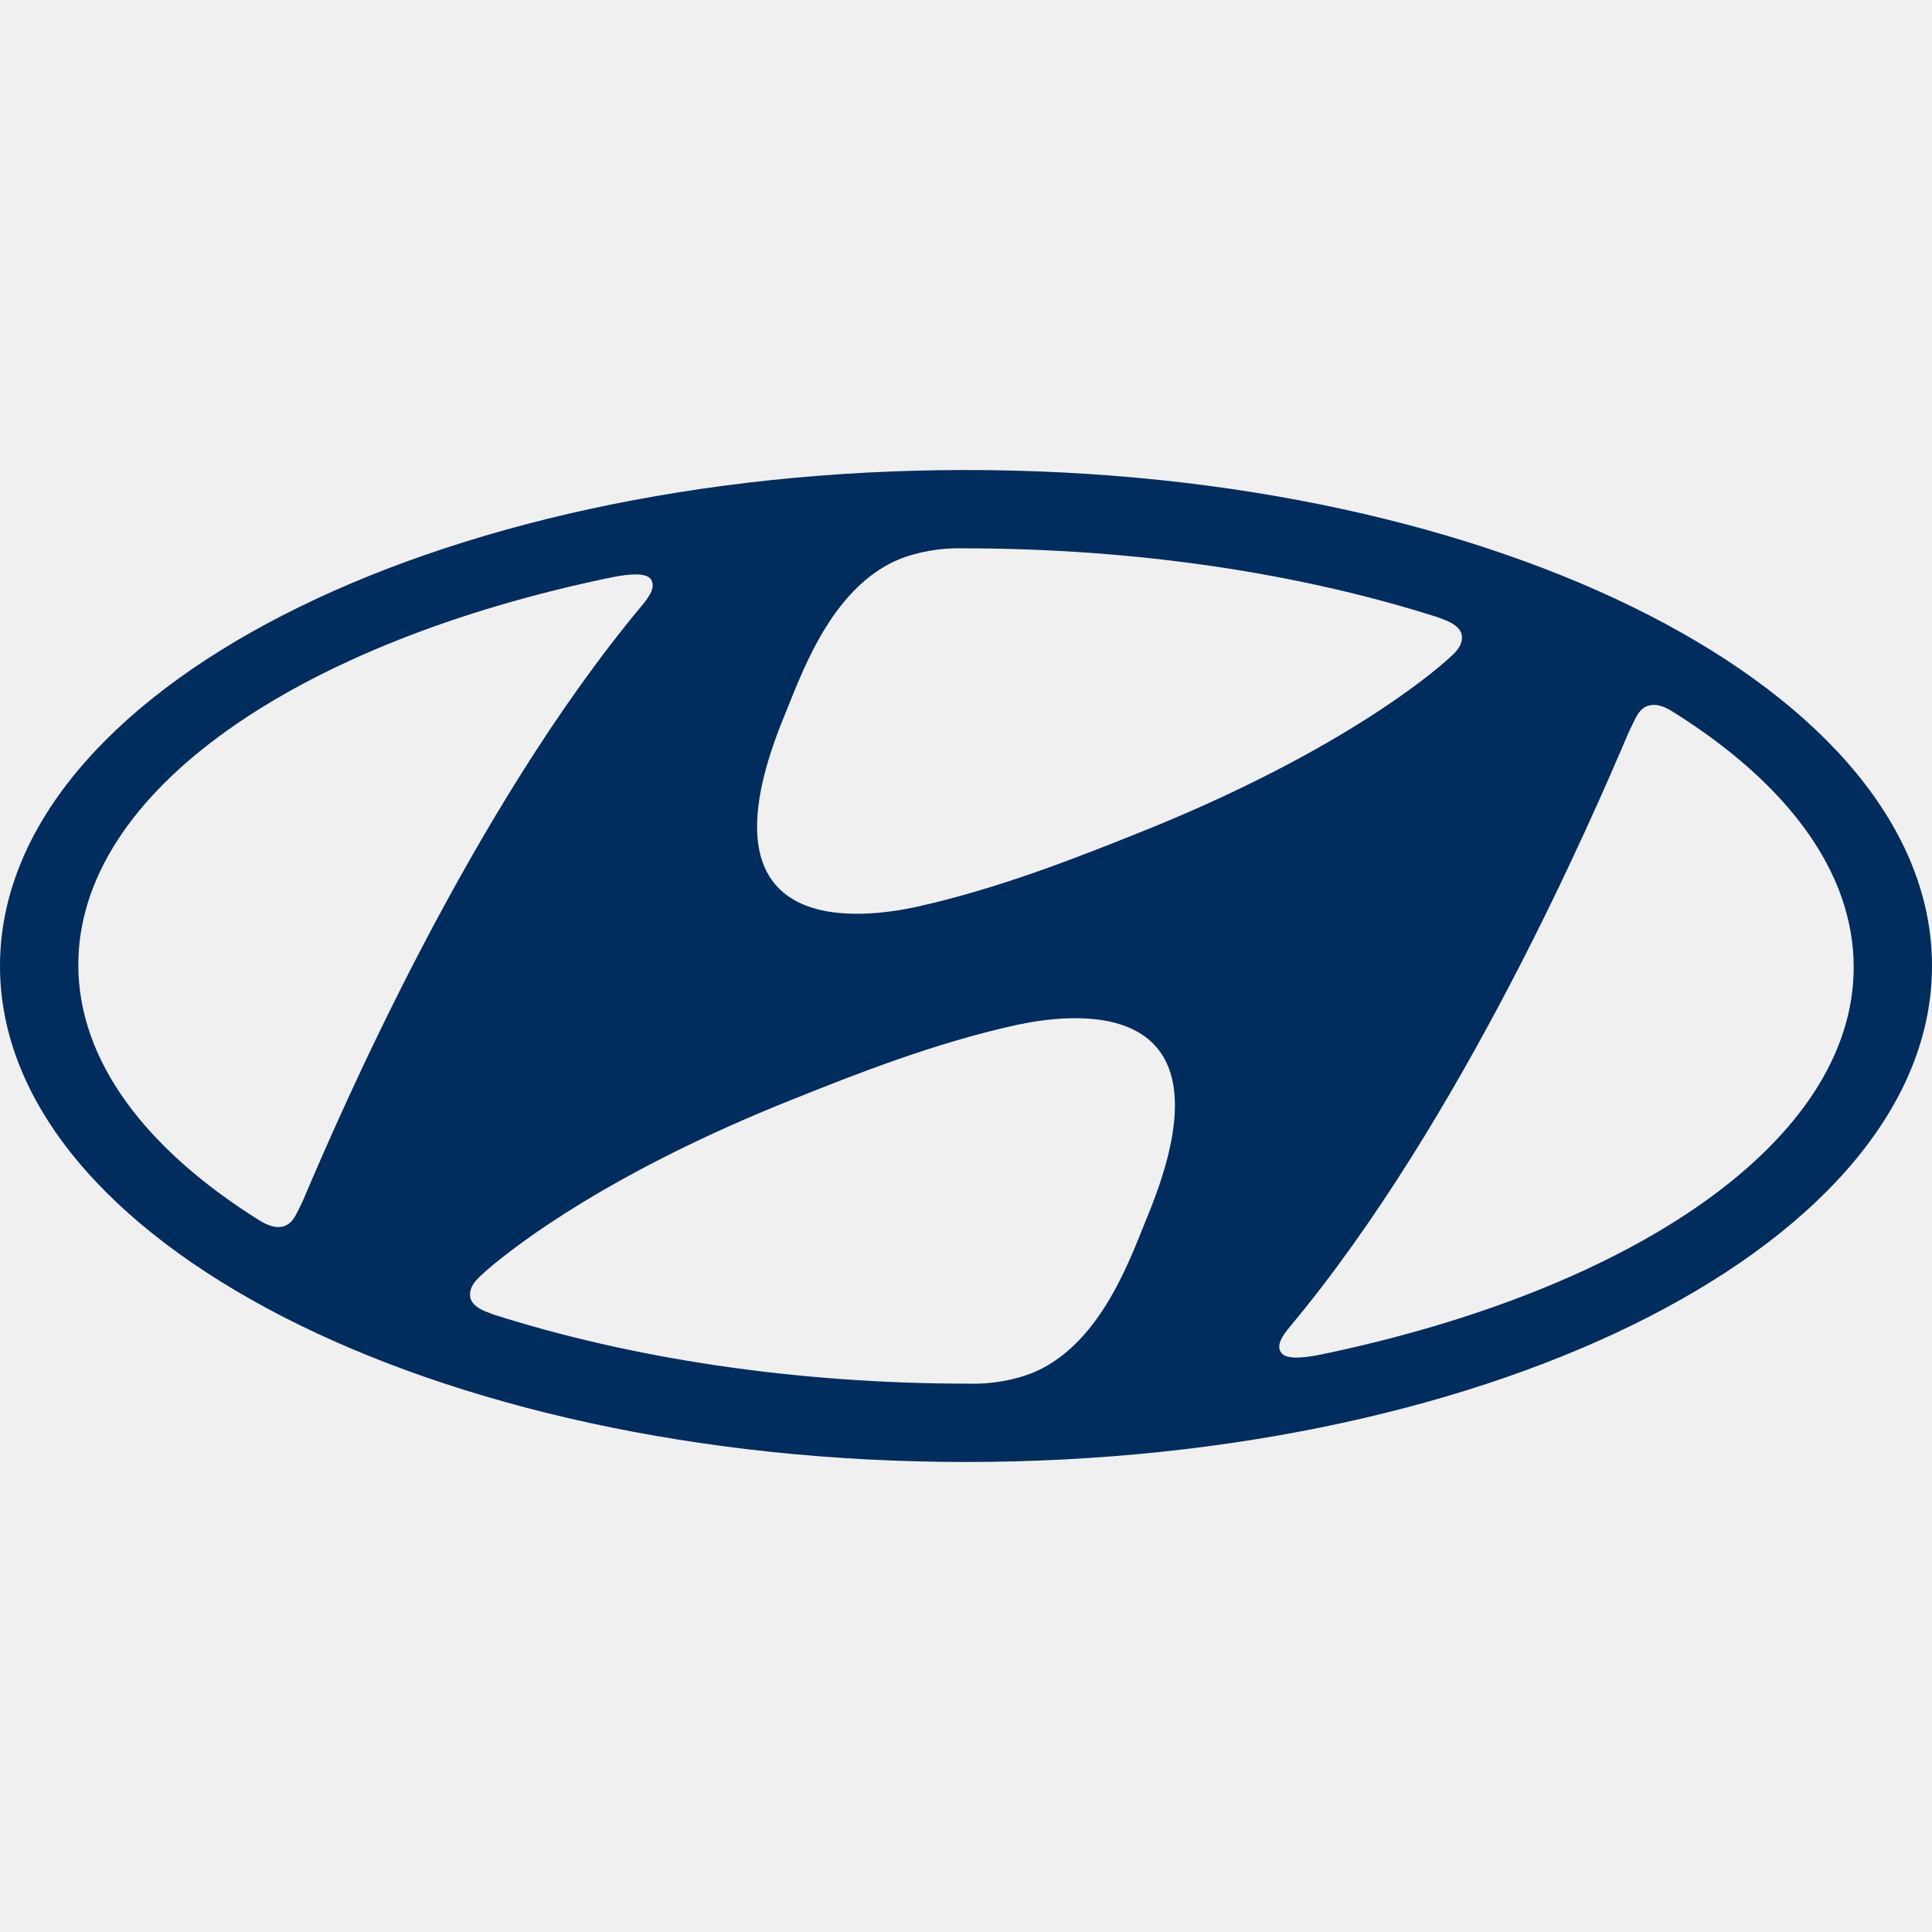
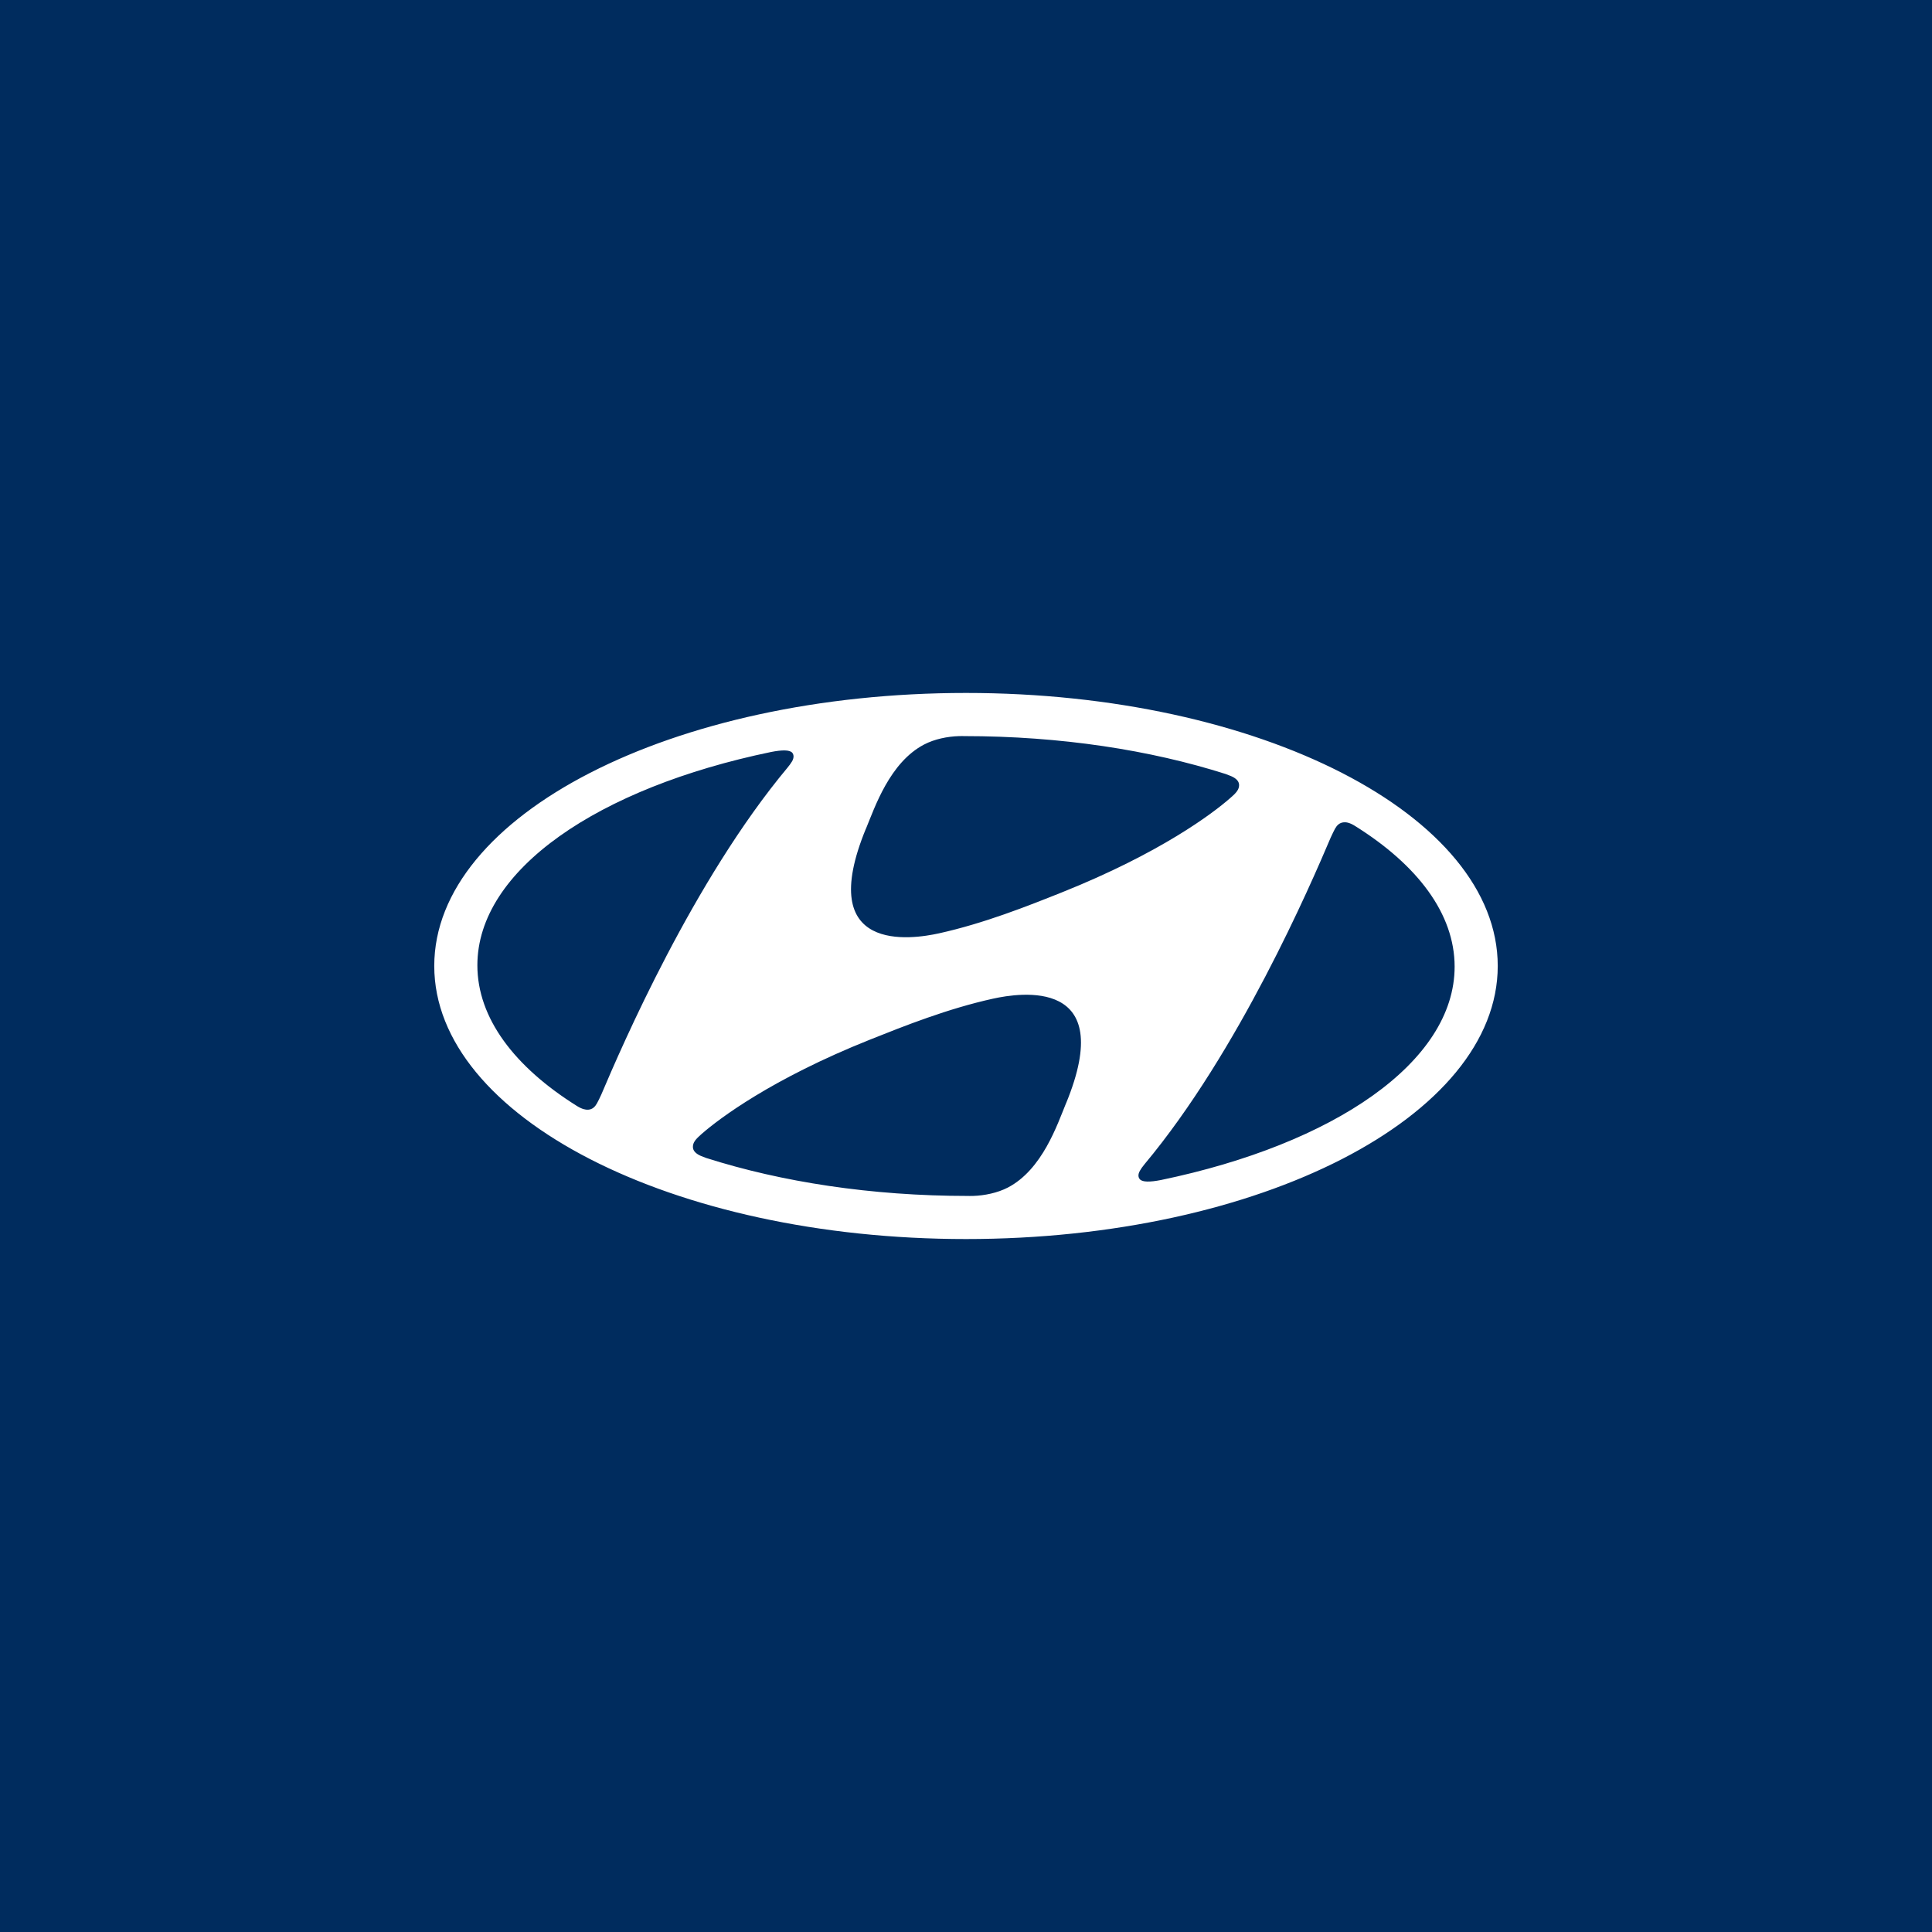
- <svg xmlns="http://www.w3.org/2000/svg" preserveAspectRatio="none" overflow="visible" style="display: block;" width="10.683" height="10.683" viewBox="0 0 10.683 10.683" fill="none">
-   <g id="Frame" clip-path="url(#clip0_0_18)">
-     <path id="Vector" d="M5.341 8.084C2.391 8.084 4.9554e-06 6.856 4.9554e-06 5.341C4.9554e-06 3.826 2.391 2.599 5.341 2.599C8.292 2.599 10.683 3.826 10.683 5.341C10.683 6.856 8.292 8.084 5.341 8.084ZM3.384 3.192C1.647 3.551 0.433 4.376 0.433 5.335C0.433 5.866 0.806 6.355 1.434 6.748C1.486 6.78 1.52 6.786 1.545 6.785C1.591 6.782 1.616 6.754 1.635 6.72C1.647 6.698 1.663 6.665 1.678 6.632C1.883 6.15 2.603 4.481 3.549 3.349C3.566 3.329 3.582 3.307 3.595 3.284C3.616 3.247 3.611 3.217 3.596 3.199C3.569 3.17 3.496 3.17 3.384 3.192ZM4.336 3.961C3.814 5.23 4.803 5.072 5.07 5.014C5.524 4.913 5.958 4.741 6.305 4.602C7.294 4.206 7.819 3.809 7.993 3.657C8.009 3.643 8.025 3.628 8.041 3.613C8.066 3.587 8.084 3.56 8.084 3.524C8.084 3.482 8.048 3.449 7.979 3.424C7.973 3.422 7.956 3.415 7.95 3.413C7.194 3.172 6.292 3.032 5.323 3.032C5.316 3.032 5.297 3.031 5.271 3.032C5.155 3.036 5.026 3.062 4.921 3.116C4.575 3.296 4.424 3.75 4.336 3.961ZM9.048 3.963C9.036 3.985 9.021 4.018 9.005 4.051C8.8 4.533 8.08 6.201 7.135 7.333C7.112 7.361 7.099 7.379 7.088 7.398C7.067 7.436 7.071 7.467 7.088 7.484C7.114 7.513 7.188 7.513 7.299 7.491C9.035 7.131 10.25 6.307 10.25 5.348C10.25 4.817 9.878 4.328 9.249 3.935C9.198 3.903 9.163 3.896 9.138 3.898C9.092 3.901 9.067 3.929 9.048 3.963ZM6.347 6.721C6.869 5.453 5.88 5.611 5.614 5.669C5.159 5.77 4.725 5.942 4.378 6.081C3.389 6.476 2.864 6.874 2.689 7.026C2.668 7.045 2.652 7.059 2.642 7.07C2.617 7.096 2.599 7.123 2.599 7.16C2.599 7.201 2.634 7.235 2.704 7.259C2.709 7.261 2.726 7.268 2.733 7.27C3.488 7.51 4.39 7.651 5.359 7.651C5.367 7.651 5.386 7.652 5.412 7.651C5.528 7.647 5.657 7.621 5.762 7.567C6.108 7.387 6.259 6.933 6.347 6.721Z" fill="#002C5E" />
-   </g>
-   <defs>
-     <clipPath id="clip0_0_18">
-       <rect width="10.683" height="10.683" fill="white" />
-     </clipPath>
-   </defs>
+ <svg xmlns="http://www.w3.org/2000/svg" viewBox="-9.8 -9.8 43.6 43.6">
+   <rect x="-9.8" y="-9.8" width="43.6" height="43.6" fill="#002C5E" />
+   <path fill="#ffffff" d="M12 18.162c-6.628 0-12-2.759-12-6.163 0-3.403 5.372-6.161 12-6.161 6.628 0 12 2.759 12 6.161 0 3.404-5.372 6.163-12 6.163zM7.602 7.17C3.701 7.978.973 9.83.973 11.984c0 1.193.838 2.293 2.248 3.176.117.072.194.086.251.083.102-.006.159-.07.201-.146.028-.049.063-.122.097-.197.46-1.083 2.078-4.833 4.202-7.376a1.177 1.177 0 0 0 .105-.146c.046-.084.036-.151.001-.192-.059-.065-.225-.065-.476-.016zM9.742 8.899c-1.173 2.849 1.047 2.496 1.648 2.364 1.02-.226 1.994-.613 2.775-.925 2.222-.889 3.401-1.78 3.792-2.123a1.984 1.984 0 0 0 .108-.099c.056-.058.098-.119.098-.2 0-.094-.081-.169-.237-.223-.012-.005-.052-.021-.064-.025-1.698-.541-3.724-.856-5.902-.856-.017 0-.059-.002-.117 0-.261.008-.551.066-.787.189-.778.405-1.116 1.423-1.313 1.899zm10.585.004c-.027.049-.061.122-.096.197-.46 1.083-2.077 4.831-4.202 7.373-.051.063-.08.103-.104.147-.049.085-.039.153 0 .194.057.064.224.065.474.016 3.9-.81 6.628-2.661 6.628-4.815 0-1.192-.836-2.293-2.247-3.175-.116-.073-.193-.087-.25-.083-.103.007-.16.07-.203.146zM14.258 15.099c1.173-2.849-1.048-2.494-1.647-2.362-1.022.225-1.996.613-2.776.924-2.223.888-3.402 1.782-3.794 2.123-.047.043-.083.074-.107.1-.056.057-.097.118-.097.201 0 .092.08.169.236.223.012.005.051.021.066.025 1.696.54 3.722.856 5.9.856.018 0 .059.002.118 0 .261-.008.552-.068.787-.189.778-.405 1.117-1.423 1.313-1.901z" />
</svg>
